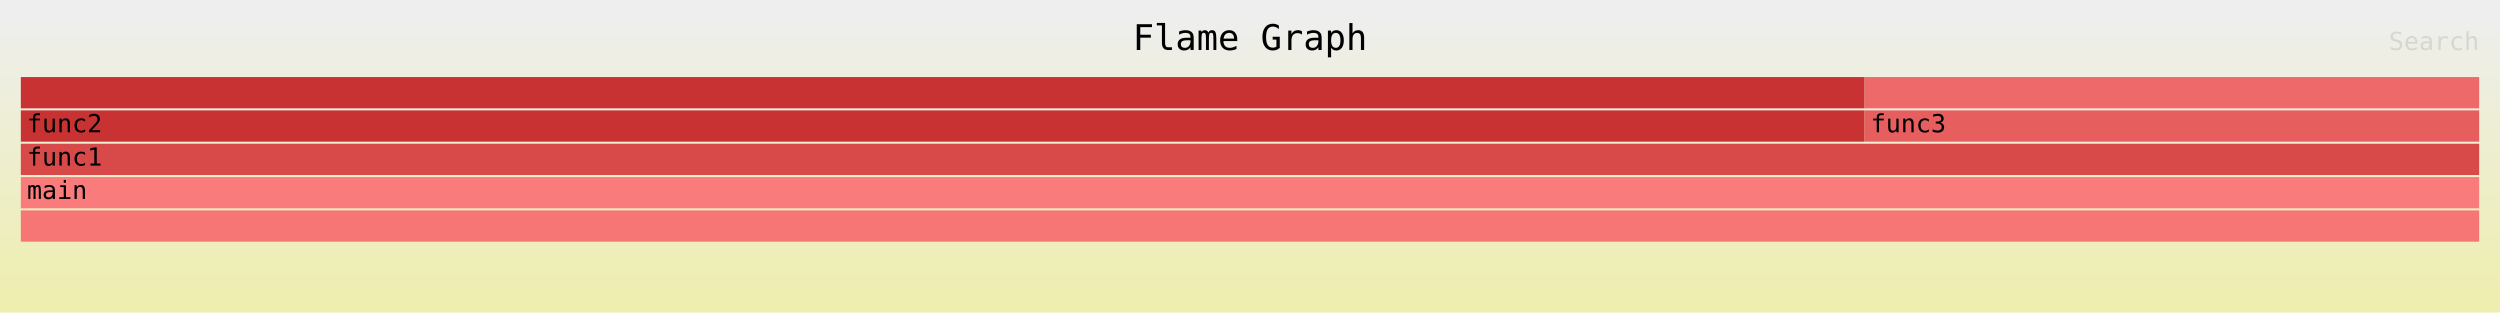
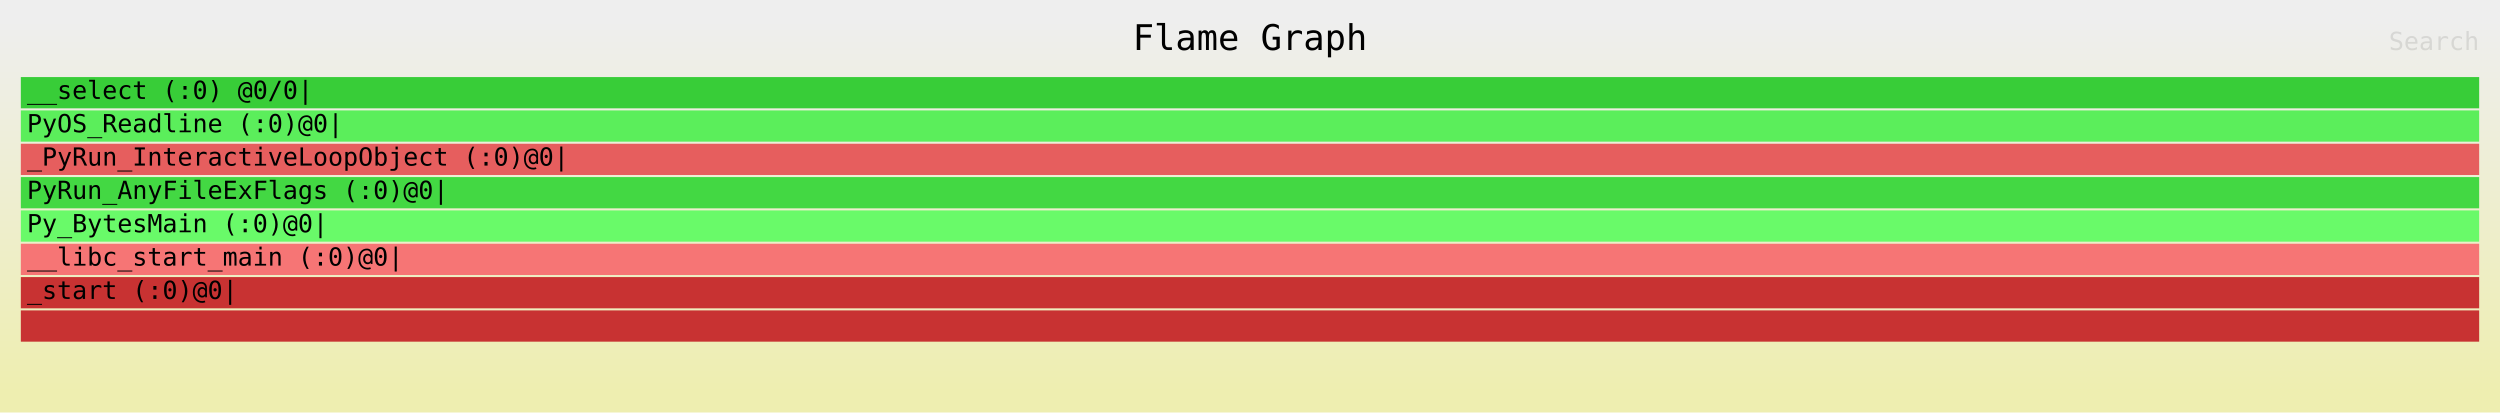
- <svg xmlns="http://www.w3.org/2000/svg" xmlns:ns1="http://github.com/jonhoo/inferno" version="1.1" width="1200" height="150" viewBox="0 0 1200 150">
+ <svg xmlns="http://www.w3.org/2000/svg" xmlns:ns1="http://github.com/jonhoo/inferno" version="1.1" width="1200" height="198" viewBox="0 0 1200 198">
  <defs>
    <linearGradient id="background" y1="0" y2="1" x1="0" x2="0">
      <stop stop-color="#eeeeee" offset="5%" />
      <stop stop-color="#eeeeb0" offset="95%" />
    </linearGradient>
  </defs>
  <style type="text/css">
text { font-family:monospace; font-size:12px }
#title { text-anchor:middle; font-size:17px; }
#matched { text-anchor:end; }
#search { text-anchor:end; opacity:0.1; cursor:pointer; }
#search:hover, #search.show { opacity:1; }
#subtitle { text-anchor:middle; font-color:rgb(160,160,160); }
#unzoom { cursor:pointer; }
#frames &gt; *:hover { stroke:black; stroke-width:0.5; cursor:pointer; }
.hide { display:none; }
.parent { opacity:0.5; }
</style>
-   <rect x="0" y="0" width="100%" height="150" fill="url(#background)" />
+   <rect x="0" y="0" width="100%" height="198" fill="url(#background)" />
  <text id="title" fill="rgb(0,0,0)" x="50%" y="24.00">Flame Graph</text>
-   <text id="details" fill="rgb(0,0,0)" x="10" y="133.00"> </text>
+   <text id="details" fill="rgb(0,0,0)" x="10" y="181.00"> </text>
  <text id="unzoom" class="hide" fill="rgb(0,0,0)" x="10" y="24.00">Reset Zoom</text>
  <text id="search" fill="rgb(0,0,0)" x="1190" y="24.00">Search</text>
-   <text id="matched" fill="rgb(0,0,0)" x="1190" y="133.00"> </text>
-   <svg id="frames" x="10" width="1180" total_samples="4">
+   <text id="matched" fill="rgb(0,0,0)" x="1190" y="181.00"> </text>
+   <svg id="frames" x="10" width="1180" total_samples="1">
    <g>
-       <rect x="0%" y="53" width="75%" height="15" fill="rgb(200,50,50)" ns1:x="0" ns1:w="3" />
-       <text x="0.25%" y="63.50"> func2</text>
+       <rect x="0%" y="149" width="100%" height="15" fill="rgb(200,50,50)" ns1:x="0" ns1:w="1" />
+       <text x="0.25%" y="159.50" />
    </g>
    <g>
-       <rect x="0%" y="37" width="75%" height="15" fill="rgb(200,50,50)" ns1:x="0" ns1:w="3" />
-       <text x="0.25%" y="47.50" />
+       <rect x="0%" y="133" width="100%" height="15" fill="rgb(200,50,50)" ns1:x="0" ns1:w="1" />
+       <text x="0.25%" y="143.50">_start (:0)@0|</text>
    </g>
    <g>
-       <rect x="0%" y="101" width="100%" height="15" fill="rgb(246,117,117)" ns1:x="0" ns1:w="4" />
-       <text x="0.25%" y="111.50" />
+       <rect x="0%" y="117" width="100%" height="15" fill="rgb(246,117,117)" ns1:x="0" ns1:w="1" />
+       <text x="0.25%" y="127.50">__libc_start_main (:0)@0|</text>
    </g>
    <g>
-       <rect x="0%" y="85" width="100%" height="15" fill="rgb(250,123,123)" ns1:x="0" ns1:w="4" />
-       <text x="0.25%" y="95.50">main</text>
+       <rect x="0%" y="101" width="100%" height="15" fill="rgb(105,250,105)" ns1:x="0" ns1:w="1" />
+       <text x="0.25%" y="111.50">Py_BytesMain (:0)@0|</text>
    </g>
    <g>
-       <rect x="0%" y="69" width="100%" height="15" fill="rgb(216,73,73)" ns1:x="0" ns1:w="4" />
-       <text x="0.25%" y="79.50"> func1</text>
+       <rect x="0%" y="85" width="100%" height="15" fill="rgb(67,216,67)" ns1:x="0" ns1:w="1" />
+       <text x="0.25%" y="95.50">PyRun_AnyFileExFlags (:0)@0|</text>
    </g>
    <g>
-       <rect x="75%" y="53" width="25%" height="15" fill="rgb(230,94,94)" ns1:x="3" ns1:w="1" />
-       <text x="75.25%" y="63.50"> func3</text>
+       <rect x="0%" y="69" width="100%" height="15" fill="rgb(230,94,94)" ns1:x="0" ns1:w="1" />
+       <text x="0.25%" y="79.50">_PyRun_InteractiveLoopObject (:0)@0|</text>
    </g>
    <g>
-       <rect x="75%" y="37" width="25%" height="15" fill="rgb(238,105,105)" ns1:x="3" ns1:w="1" />
-       <text x="75.25%" y="47.50" />
+       <rect x="0%" y="53" width="100%" height="15" fill="rgb(91,238,91)" ns1:x="0" ns1:w="1" />
+       <text x="0.25%" y="63.50">PyOS_Readline (:0)@0|</text>
+     </g>
+     <g>
+       <rect x="0%" y="37" width="100%" height="15" fill="rgb(56,205,56)" ns1:x="0" ns1:w="1" />
+       <text x="0.25%" y="47.50">__select (:0) @0/0|</text>
    </g>
  </svg>
</svg>
